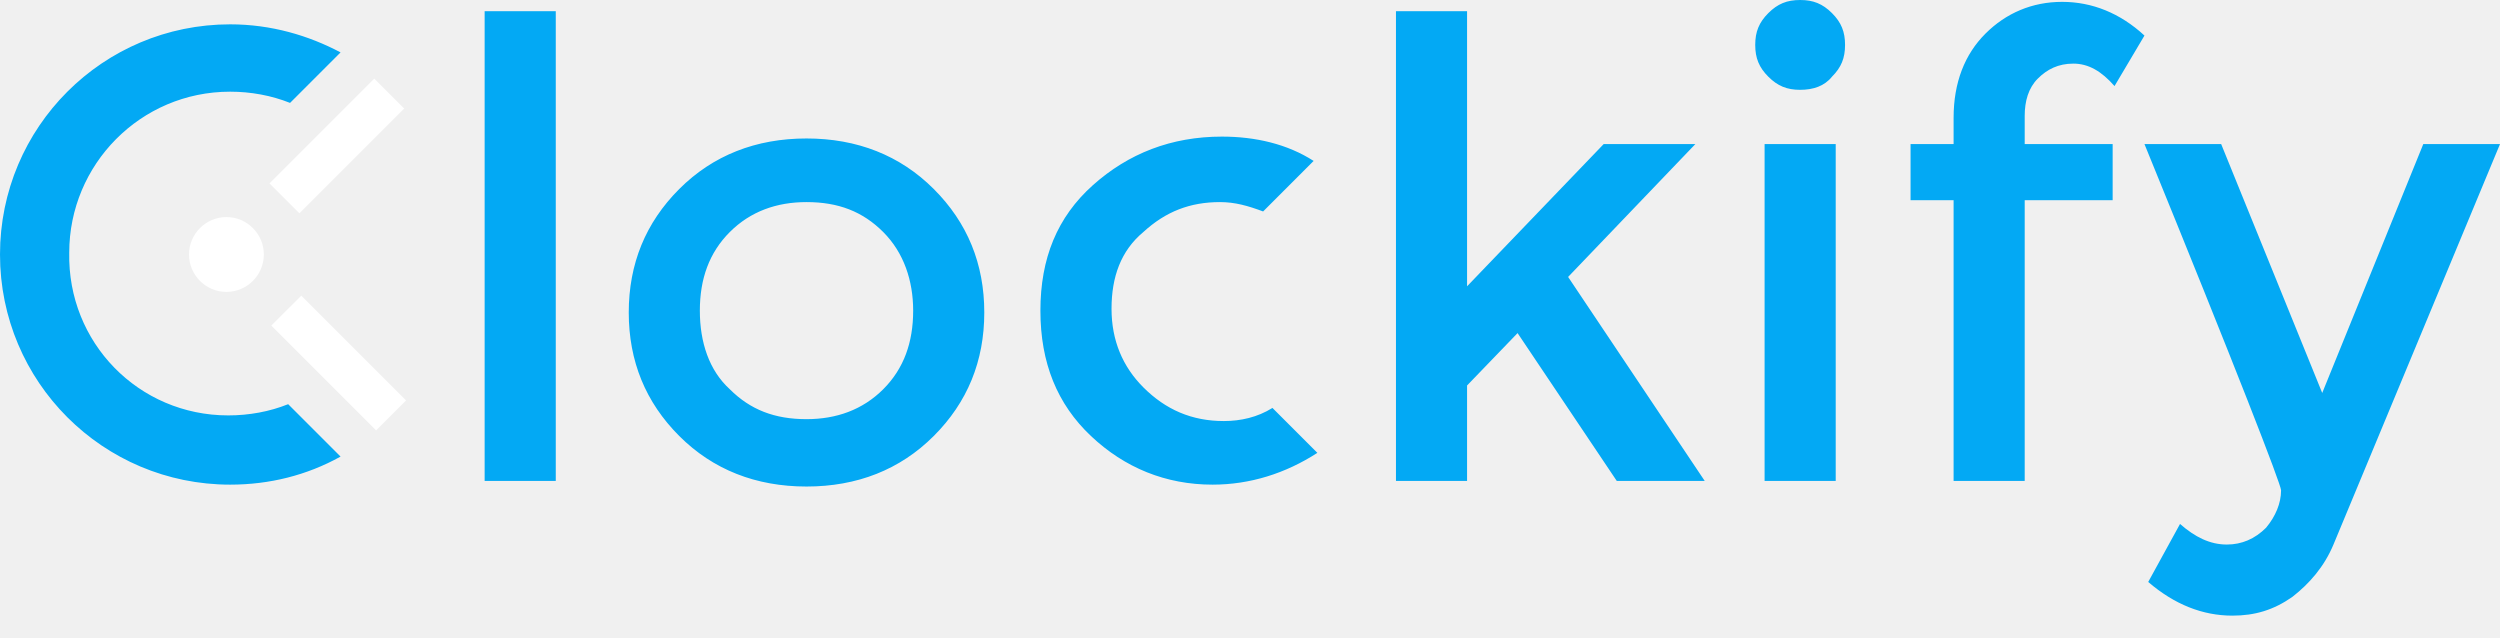
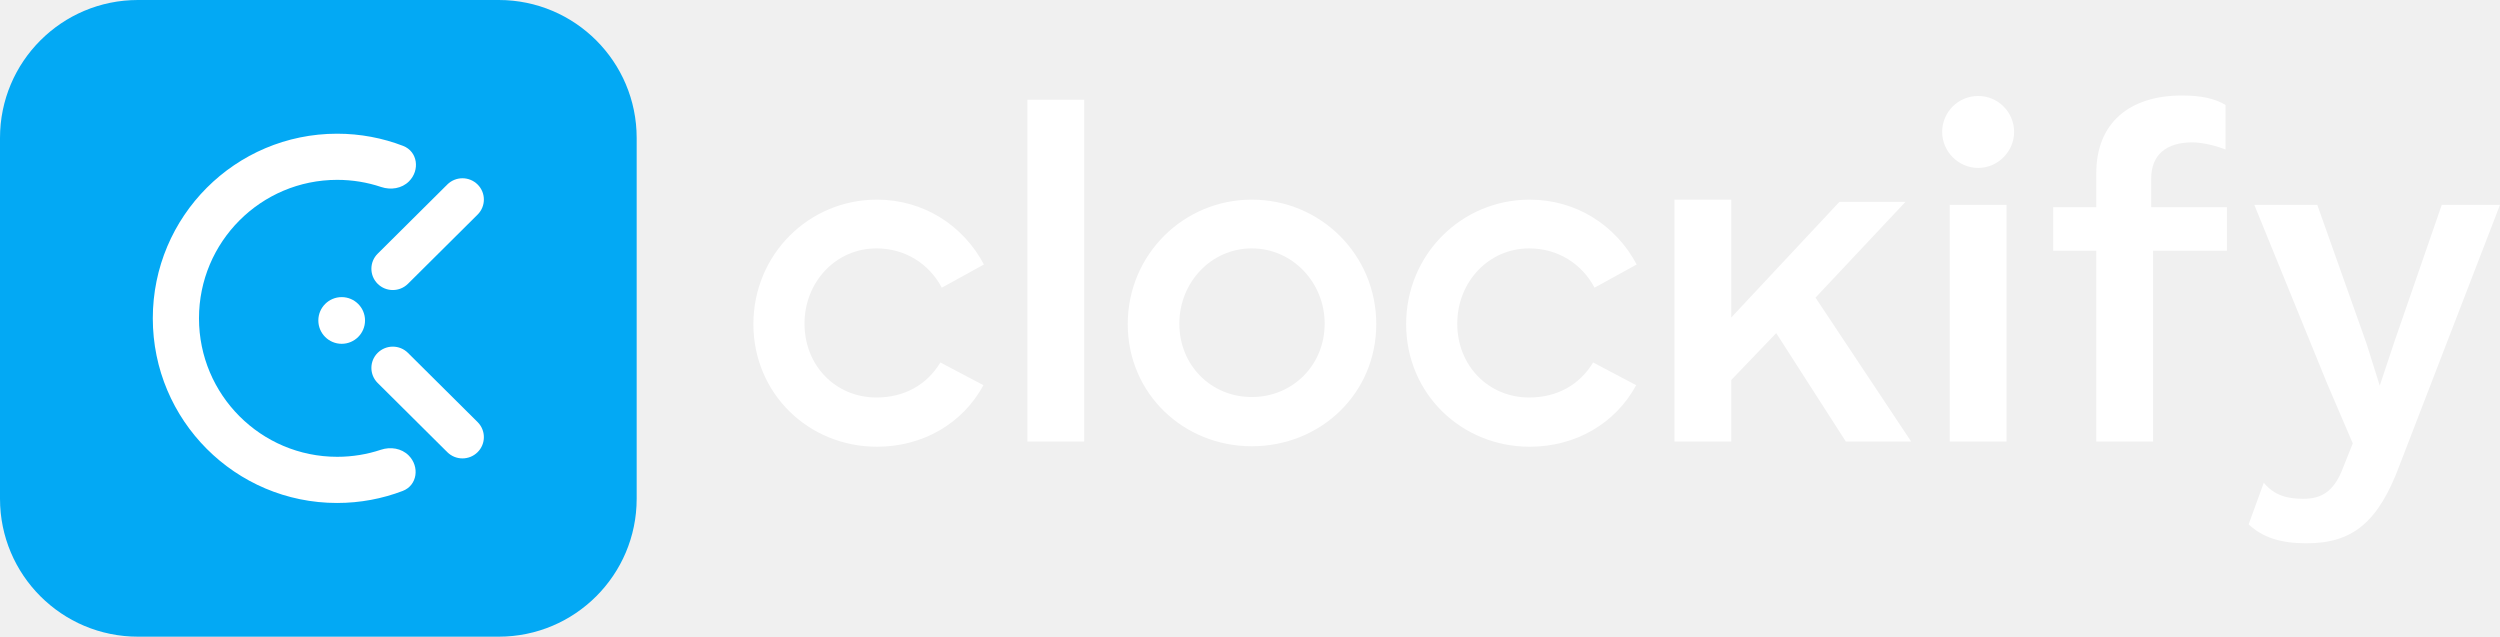
- <svg xmlns="http://www.w3.org/2000/svg" width="98" height="25" viewBox="0 0 98 25" fill="none">
-   <path d="M10.563 7.189L14.671 3.081L15.844 4.254L11.736 8.362L10.563 7.189ZM8.876 11.443C8.069 11.443 7.409 10.783 7.409 9.976C7.409 9.169 8.069 8.509 8.876 8.509C9.683 8.509 10.343 9.169 10.343 9.976C10.343 10.783 9.683 11.443 8.876 11.443ZM15.918 15.698L14.744 16.871L10.636 12.763L11.81 11.59L15.918 15.698Z" fill="white" />
-   <path d="M91.472 21.346C91.105 22.226 90.518 22.886 89.858 23.4C89.124 23.913 88.391 24.133 87.51 24.133C86.337 24.133 85.237 23.693 84.21 22.813L85.457 20.539C86.043 21.052 86.63 21.346 87.29 21.346C87.877 21.346 88.391 21.126 88.831 20.686C89.198 20.245 89.418 19.732 89.418 19.219C89.418 18.998 87.657 14.451 84.063 5.648H87.07L91.031 15.404L94.993 5.648H98L91.472 21.346ZM81.275 2.494C80.689 2.494 80.249 2.714 79.882 3.081C79.515 3.448 79.368 3.961 79.368 4.548V5.648H82.816V7.849H79.368V18.852H76.581V7.849H74.894V5.648H76.581V4.621C76.581 3.228 77.021 2.127 77.828 1.32C78.635 0.513 79.662 0.073 80.835 0.073C82.009 0.073 83.109 0.513 84.063 1.394L82.889 3.374C82.376 2.787 81.862 2.494 81.275 2.494ZM70.566 3.521C70.052 3.521 69.686 3.374 69.319 3.007C68.952 2.641 68.805 2.274 68.805 1.76C68.805 1.247 68.952 0.88 69.319 0.513C69.686 0.147 70.052 0 70.566 0C71.079 0 71.446 0.147 71.813 0.513C72.18 0.88 72.326 1.247 72.326 1.76C72.326 2.274 72.18 2.641 71.813 3.007C71.519 3.374 71.079 3.521 70.566 3.521ZM63.377 18.852L59.489 13.057L57.509 15.111V18.852H54.722V0.44H57.509V11.223L62.864 5.648H66.458L61.47 10.856L66.825 18.852H63.377ZM47.973 16.505C48.633 16.505 49.293 16.358 49.88 15.991L51.641 17.752C50.394 18.558 49 18.998 47.533 18.998C45.699 18.998 44.085 18.338 42.765 17.091C41.445 15.844 40.784 14.23 40.784 12.177C40.784 10.123 41.445 8.509 42.838 7.262C44.232 6.015 45.919 5.355 47.9 5.355C49.22 5.355 50.467 5.648 51.494 6.308L49.514 8.289C48.927 8.069 48.413 7.922 47.826 7.922C46.653 7.922 45.699 8.289 44.819 9.096C43.939 9.829 43.572 10.856 43.572 12.103C43.572 13.35 44.012 14.377 44.819 15.184C45.699 16.064 46.726 16.505 47.973 16.505ZM31.615 19.072C29.635 19.072 27.948 18.412 26.627 17.091C25.307 15.771 24.647 14.157 24.647 12.25C24.647 10.343 25.307 8.729 26.627 7.409C27.948 6.088 29.635 5.428 31.615 5.428C33.596 5.428 35.283 6.088 36.603 7.409C37.924 8.729 38.584 10.343 38.584 12.25C38.584 14.157 37.924 15.771 36.603 17.091C35.283 18.412 33.596 19.072 31.615 19.072ZM34.623 9.096C33.816 8.289 32.862 7.922 31.615 7.922C30.442 7.922 29.415 8.289 28.608 9.096C27.801 9.903 27.434 10.93 27.434 12.177C27.434 13.424 27.801 14.524 28.608 15.258C29.415 16.064 30.368 16.431 31.615 16.431C32.789 16.431 33.816 16.064 34.623 15.258C35.43 14.451 35.796 13.424 35.796 12.177C35.796 11.003 35.43 9.903 34.623 9.096ZM18.998 0.44H21.786V18.852H18.998V0.44ZM8.949 16.284C9.756 16.284 10.563 16.138 11.296 15.844L13.35 17.898C12.03 18.632 10.563 18.998 9.022 18.998C4.034 18.998 0 14.964 0 9.976C0 4.988 4.034 0.954 9.022 0.954C10.636 0.954 12.103 1.394 13.35 2.054L11.37 4.034C10.636 3.741 9.829 3.594 9.022 3.594C5.502 3.594 2.714 6.455 2.714 9.903C2.641 13.424 5.428 16.284 8.949 16.284ZM71.96 18.852H69.172V5.648H71.96V18.852Z" fill="#03A9F4" />
+ <svg xmlns="http://www.w3.org/2000/svg" width="1178" height="300" viewBox="0 0 1178 300" fill="none">
+   <path d="M235 0H65C29.102 0 0 29.102 0 65V235C0 270.898 29.102 300 65 300H235C270.898 300 300 270.898 300 235V65C300 29.102 270.898 0 235 0Z" fill="#03A9F4" />
+   <path d="M192.728 85.444C197.963 80.2 196.836 71.386 189.922 68.733C180.275 65.029 169.8 63 158.852 63C110.885 63 72 101.951 72 150C72 198.049 110.885 237 158.852 237C169.732 237 180.145 234.996 189.744 231.336C196.676 228.692 197.814 219.863 192.569 214.609C189.17 211.204 184.027 210.41 179.466 211.928C173.002 214.081 166.088 215.247 158.902 215.247C122.927 215.247 93.763 186.033 93.763 149.997C93.763 113.96 122.927 84.747 158.902 84.747C166.14 84.747 173.102 85.929 179.606 88.112C184.17 89.643 189.324 88.853 192.728 85.444Z" fill="white" />
+   <path d="M172 151C172 157.075 167.075 162 161 162C154.925 162 150 157.075 150 151C150 144.925 154.925 140 161 140C167.075 140 172 144.925 172 151Z" fill="white" />
+   <path d="M177.955 133.728C174.015 129.812 174.015 123.464 177.955 119.549L210.775 86.937C214.716 83.021 221.104 83.021 225.045 86.937C228.985 90.852 228.985 97.2 225.045 101.116L192.225 133.728C188.284 137.643 181.896 137.643 177.955 133.728Z" fill="white" />
+   <path d="M177.955 166.272C174.015 170.188 174.015 176.536 177.955 180.451L210.775 213.063C214.716 216.979 221.104 216.979 225.045 213.063C228.985 209.148 228.985 202.8 225.045 198.884L192.225 166.272C188.284 162.357 181.896 162.357 177.955 166.272Z" fill="white" />
+   <path d="M355 152.73C355 119.943 381.097 94.07 413.217 94.07C435.076 94.07 453.813 106.114 463.627 124.627L443.776 135.556C437.753 124.181 426.377 117.043 412.994 117.043C393.811 117.043 379.09 132.88 379.09 152.507C379.09 172.358 393.811 187.302 412.994 187.302C425.931 187.302 436.638 181.503 443.106 170.797L463.404 181.503C453.59 199.57 434.853 210.499 413.217 210.499C381.097 210.499 355 185.518 355 152.73Z" fill="white" />
+   <path d="M484.105 47.007H510.871V208.045H484.105V47.007Z" fill="white" />
+   <path d="M531.392 152.73C531.392 119.943 557.713 94.07 589.832 94.07C622.175 94.07 648.496 119.943 648.496 152.73C648.496 185.518 622.175 210.276 589.832 210.276C557.713 210.276 531.392 185.518 531.392 152.73ZM555.705 152.507C555.705 172.135 570.65 187.079 589.832 187.079C609.015 187.079 624.183 172.135 624.183 152.507C624.183 133.103 609.015 117.043 589.832 117.043C570.65 117.043 555.705 133.103 555.705 152.507Z" fill="white" />
+   <path d="M662.571 152.73C662.571 119.943 688.668 94.07 720.788 94.07C742.647 94.07 761.384 106.114 771.198 124.627L751.346 135.556C745.324 124.181 733.948 117.043 720.565 117.043C701.382 117.043 686.661 132.88 686.661 152.507C686.661 172.358 701.382 187.302 720.565 187.302C733.502 187.302 744.209 181.503 750.677 170.797L770.975 181.503C761.161 199.57 742.424 210.499 720.788 210.499C688.668 210.499 662.571 185.518 662.571 152.73Z" fill="white" />
+   <path d="M897.863 95.112L855.469 140.24L900.526 208.045H869.744L836.956 156.968L815.765 179.05V208.045H788.999V94.07H815.765V149.608L866.737 95.112H897.863Z" fill="white" />
+   <path d="M932.099 79.126C922.73 79.126 915.146 71.319 915.146 62.174C915.146 52.806 922.73 45.223 932.099 45.223C941.467 45.223 949.051 52.806 949.051 62.174C949.051 71.319 941.467 79.126 932.099 79.126ZM918.715 208.045V96.523H945.482V208.045H918.715Z" fill="white" />
+   <path d="M1028.14 45C1037.51 45 1043.98 46.561 1048.66 49.461V70.427C1045.32 69.089 1038.4 67.081 1033.05 67.081C1020.78 67.081 1013.64 72.881 1013.64 84.256V97.638H1049.33V118.159H1014.53V208.045H987.768V118.159H967.47V97.638H987.768V81.579C987.768 57.937 1003.38 45 1028.14 45Z" fill="white" />
+   <path d="M1130.94 218.529C1120.68 246.409 1108.41 256 1086.77 256C1074.73 256 1066.25 253.324 1059.56 247.078L1066.7 227.45C1071.6 233.473 1077.85 235.034 1085.21 235.034C1093.46 235.034 1099.71 232.134 1104.17 220.09L1108.63 208.938L1096.59 180.834L1062.23 96.523H1091.9L1115.1 161.875L1121.34 181.726L1128.48 160.314L1150.56 96.523H1178L1130.94 218.529Z" fill="white" />
</svg>
